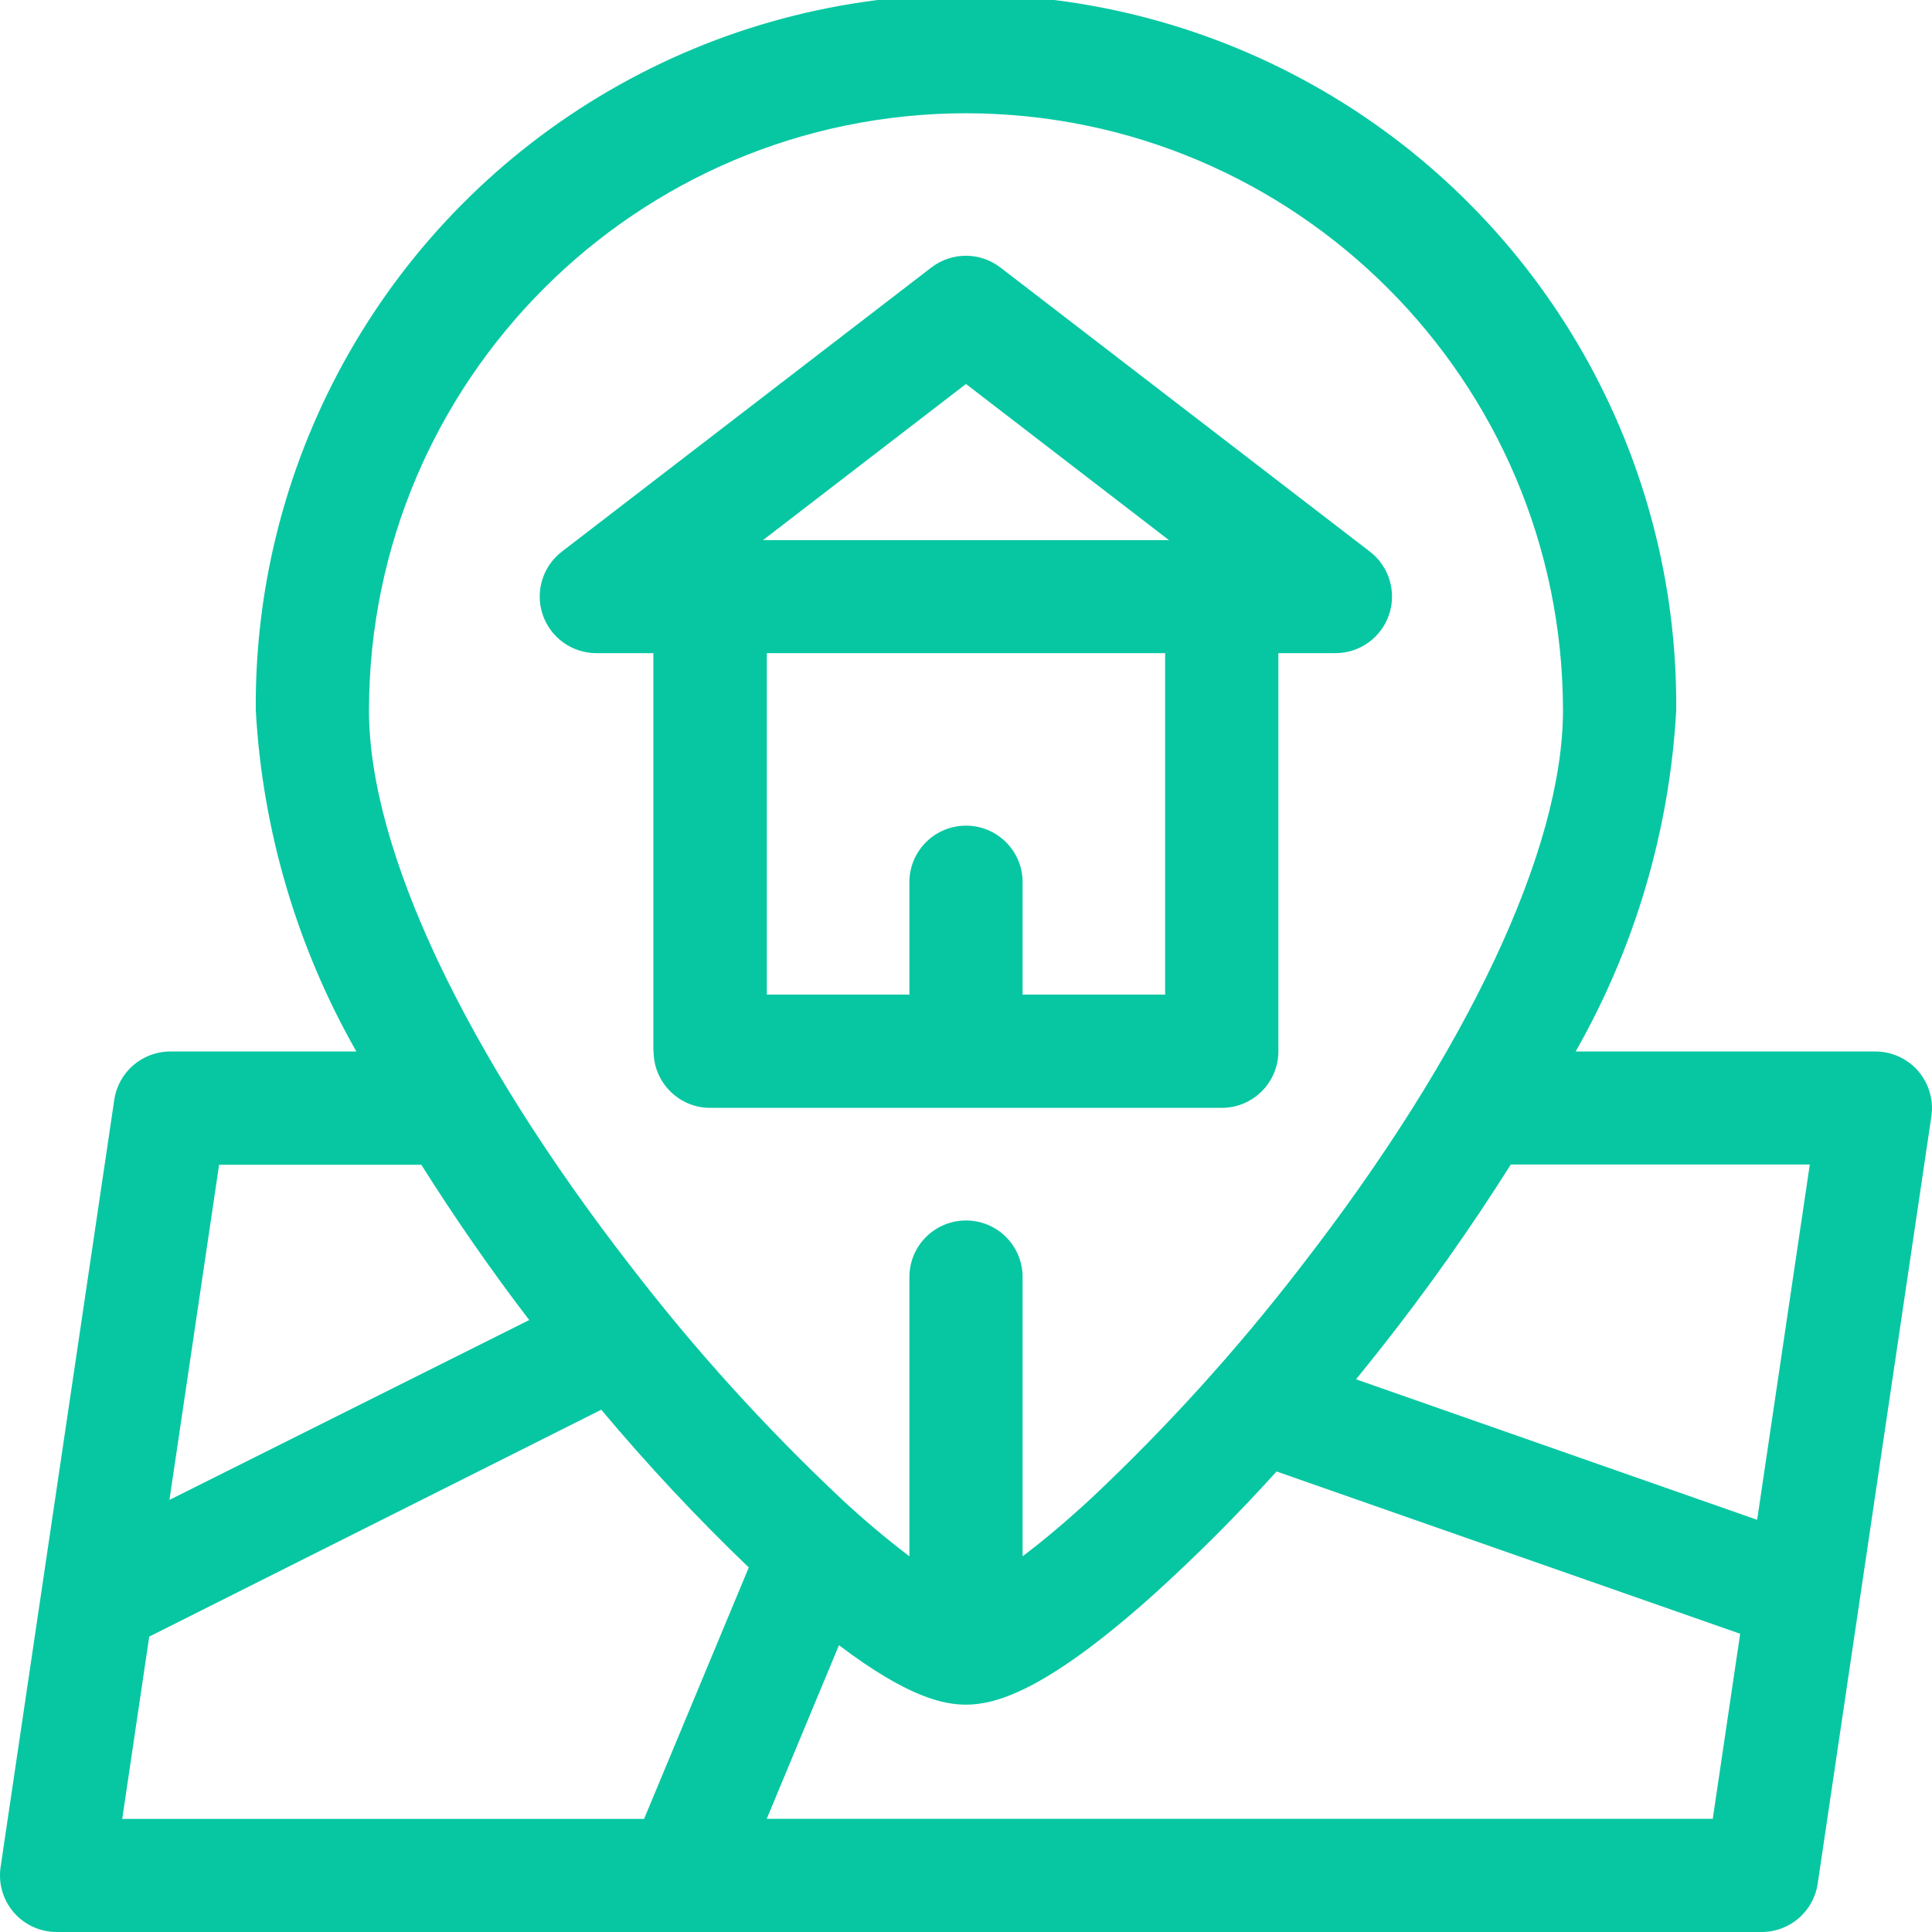
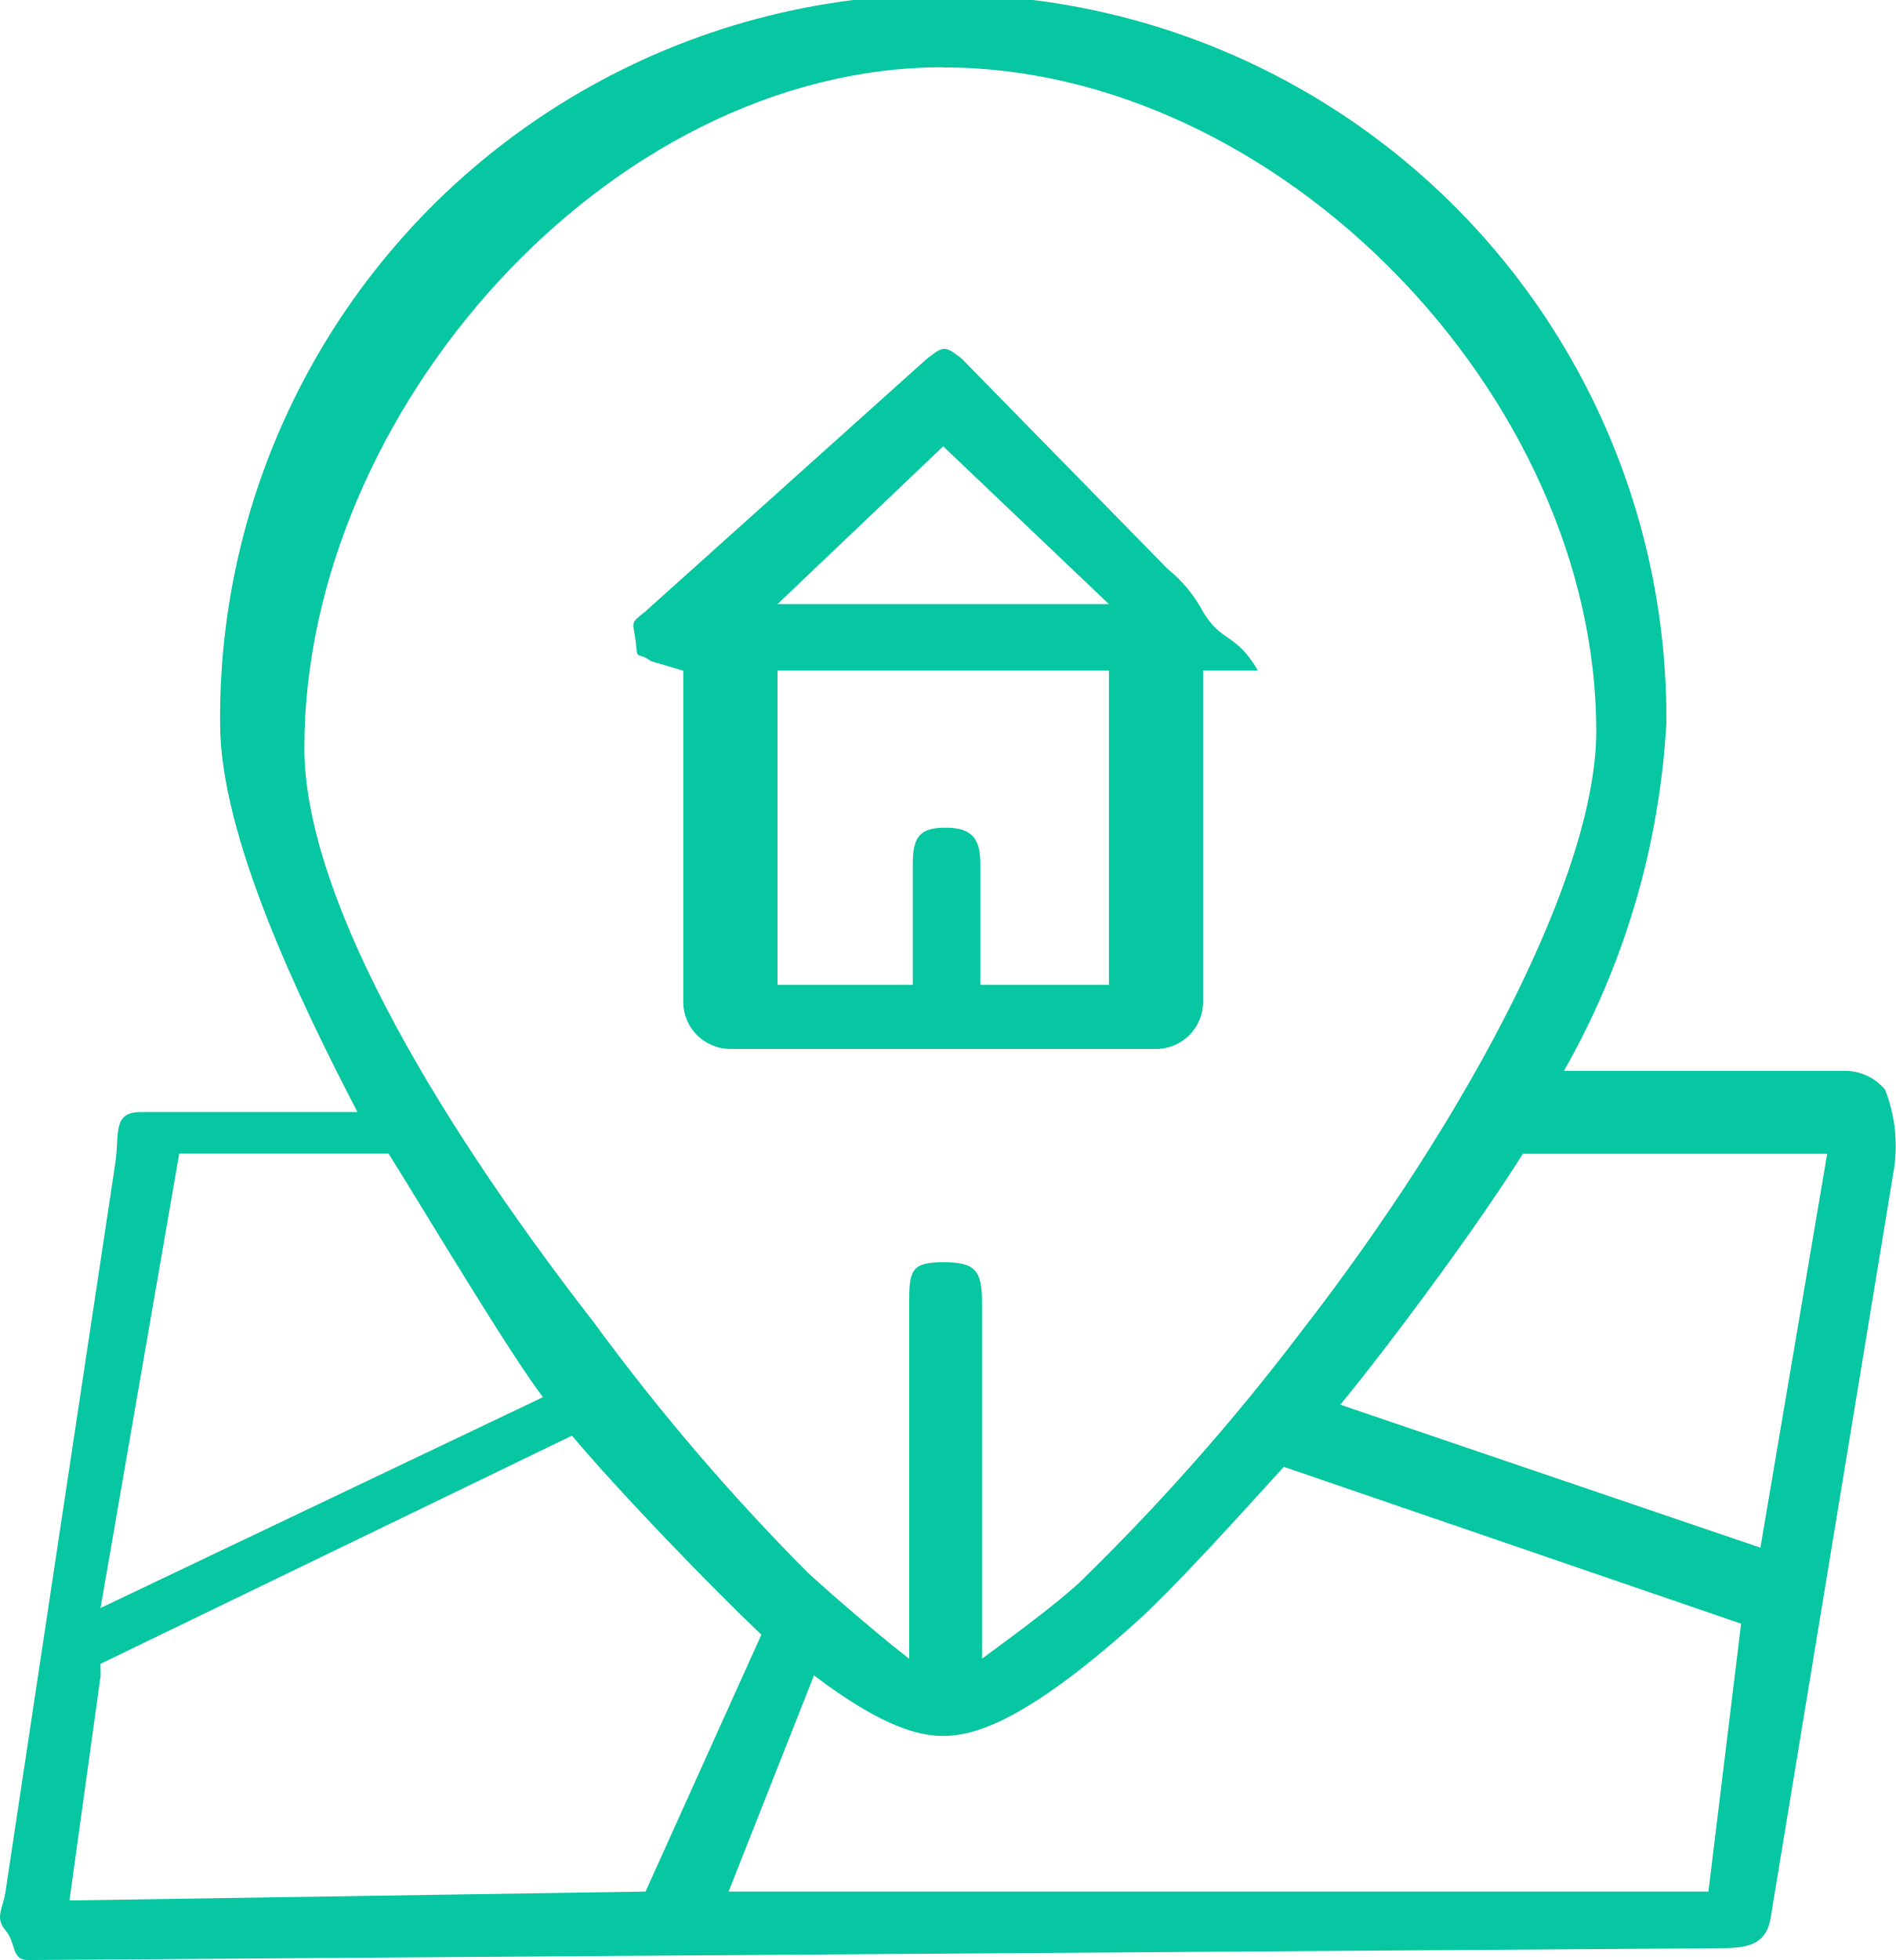
- <svg xmlns="http://www.w3.org/2000/svg" width="45.481" height="45.481">
-   <defs>
-     <style>
-             .cls-1{fill:#07c7a2}
-         </style>
-   </defs>
-   <g id="house-rental">
-     <path id="Path_5460" data-name="Path 5460" class="cls-1" d="M145.764 86.508a1.333 1.333 0 0 0 1.333 1.333h12.042a1.333 1.333 0 0 0 1.333-1.333v-9.371h1.343a1.333 1.333 0 0 0 .813-2.389l-8.7-6.69a1.333 1.333 0 0 0-1.625 0l-8.7 6.69a1.333 1.333 0 0 0 .813 2.389h1.343v9.371zm12.042-1.333h-3.355v-2.681a1.333 1.333 0 0 0-2.665 0v2.681h-3.356v-8.038h9.376v8.038zM153.118 70.8l4.778 3.676h-9.557z" transform="translate(-130.378 -61.761)" />
-     <path id="Path_5461" data-name="Path 5461" class="cls-1" d="M45.157 25.215a1.333 1.333 0 0 0-1.009-.462h-7.056a18.292 18.292 0 0 0 2.368-8.033 16.72 16.72 0 1 0-33.439 0 18.292 18.292 0 0 0 2.368 8.033h-4.38a1.333 1.333 0 0 0-1.319 1.138L.014 43.953a1.333 1.333 0 0 0 1.318 1.528h40.14a1.333 1.333 0 0 0 1.318-1.137l2.676-18.062a1.333 1.333 0 0 0-.309-1.066zm-2.553 2.2-1.239 8.363-9.443-3.308q.283-.348.562-.7a50.354 50.354 0 0 0 3.082-4.357H42.6zM22.74 2.666A14.07 14.07 0 0 1 36.794 16.72c0 3.277-2.253 8.058-6.182 13.116a46.092 46.092 0 0 1-4.933 5.445c-.64.59-1.173 1.03-1.606 1.355V30.1a1.333 1.333 0 1 0-2.665 0v6.537a21.032 21.032 0 0 1-1.606-1.355 46.092 46.092 0 0 1-4.933-5.445C10.94 24.777 8.686 20 8.686 16.72A14.07 14.07 0 0 1 22.74 2.666zM5.158 27.419h4.76a49.198 49.198 0 0 0 2.54 3.656l-8.469 4.234zM3.513 38.527l10.641-5.341a47.012 47.012 0 0 0 3.473 3.714l-2.465 5.919H2.877zm14.537 4.289 1.7-4.087c1.622 1.23 2.468 1.4 2.988 1.4.656 0 1.829-.269 4.423-2.595a40.866 40.866 0 0 0 2.89-2.894l10.914 3.82-.645 4.356H18.05z" />
+ <svg xmlns="http://www.w3.org/2000/svg" width="43.821" height="45.306" viewBox="0 0 43.821 45.306">
+   <g id="house-rental" transform="translate(-0.932)">
+     <path id="Path_5460" data-name="Path 5460" d="M145.275,83.086a1.089,1.089,0,0,0,1.089,1.089h9.841a1.089,1.089,0,0,0,1.089-1.089V75.427h1.268c-.516-.879-.831-.632-1.268-1.354a3.191,3.191,0,0,0-.826-1l-4.756-4.856c-.391-.3-.409-.3-.8,0l-6.527,5.857c-.37.284-.258.232-.208.7s.008.186.352.436l.746.222v7.658Zm9.841-.393h-2.972v-2.8c0-.6-.211-.833-.812-.833s-.75.231-.75.833v2.8h-3.128V75.427h7.663v7.266Zm-3.831-12.448,3.831,3.647h-7.662Z" transform="translate(-128.545 -59.928)" fill="#07c7a2" />
+     <path id="Path_5461" data-name="Path 5461" d="M44.52,25.189a1.215,1.215,0,0,0-.963-.436H37.092A18.292,18.292,0,0,0,39.46,16.72a16.72,16.72,0,1,0-33.439,0c0,2.6,1.827,6.384,3.175,8.985H4.184c-.661,0-.487.513-.584,1.167L1.059,43.727c-.057.383-.253.6,0,.893s.128.687.516.687l39.1-.274c.661,0,1.1-.067,1.2-.721l2.85-17.3a3.569,3.569,0,0,0-.205-1.819Zm-1.34,1.476-1.545,9.11L31.922,32.47q.283-.348.562-.7c.9-1.143,2.589-3.4,3.659-5.1H43.18ZM22.74,1.558c7.749,0,15.1,7.591,15.1,15.341,0,3.277-2.915,8.851-6.844,13.91a51.452,51.452,0,0,1-5.113,5.778c-.64.59-1.813,1.43-2.246,1.755V30.1c0-.736-.157-.923-.893-.923s-.791.187-.791.923v8.242c-.433-.325-1.714-1.406-2.354-2a50.633,50.633,0,0,1-4.93-5.765c-3.929-5.059-6.7-10.013-6.7-13.29,0-7.749,7.024-15.733,14.774-15.733ZM5.076,26.666h4.84c.865,1.38,2.784,4.6,3.57,5.63L3.256,37.17ZM3.256,38.46l10.9-5.274c1.151,1.363,3.246,3.525,4.38,4.6l-2.678,5.938-13.32.206.721-5.2Zm14.521,5.267,1.975-5c1.622,1.23,2.468,1.4,2.988,1.4.656,0,1.829-.269,4.423-2.595.929-.833,2.473-2.55,3.452-3.626l10.574,3.626-.756,6.192H17.777Z" transform="translate(0)" fill="#07c7a2" />
  </g>
</svg>
